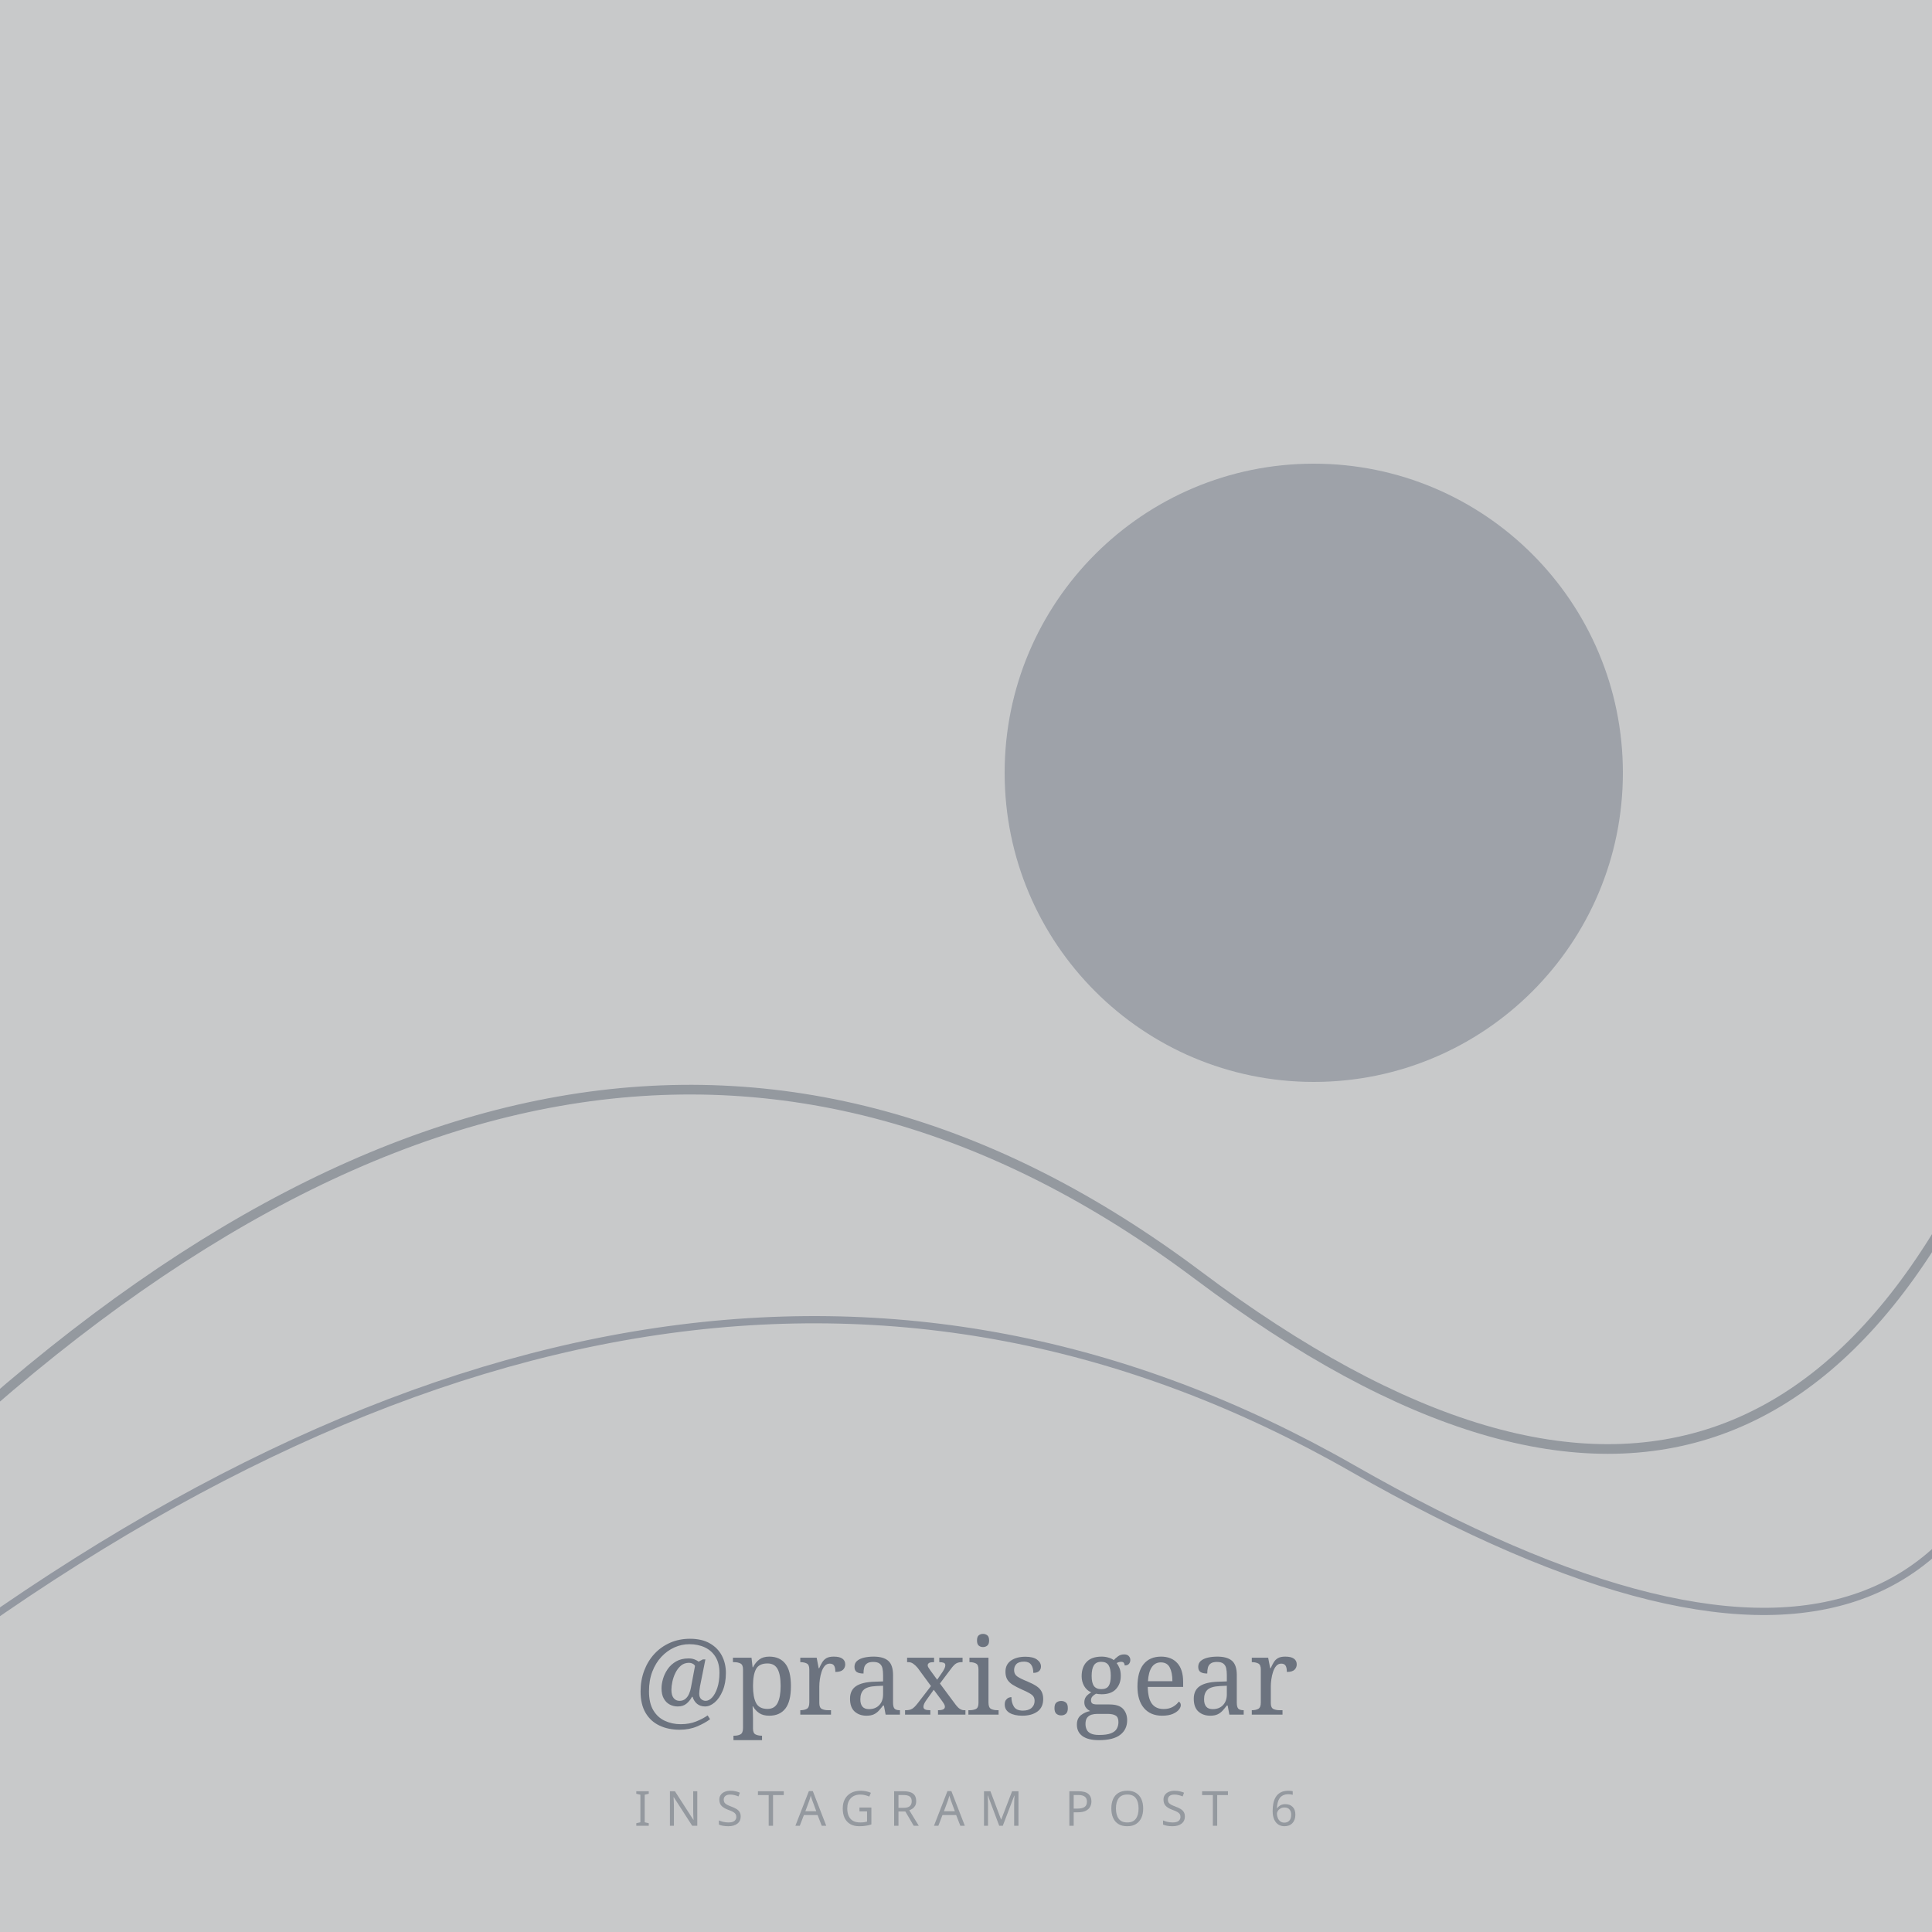
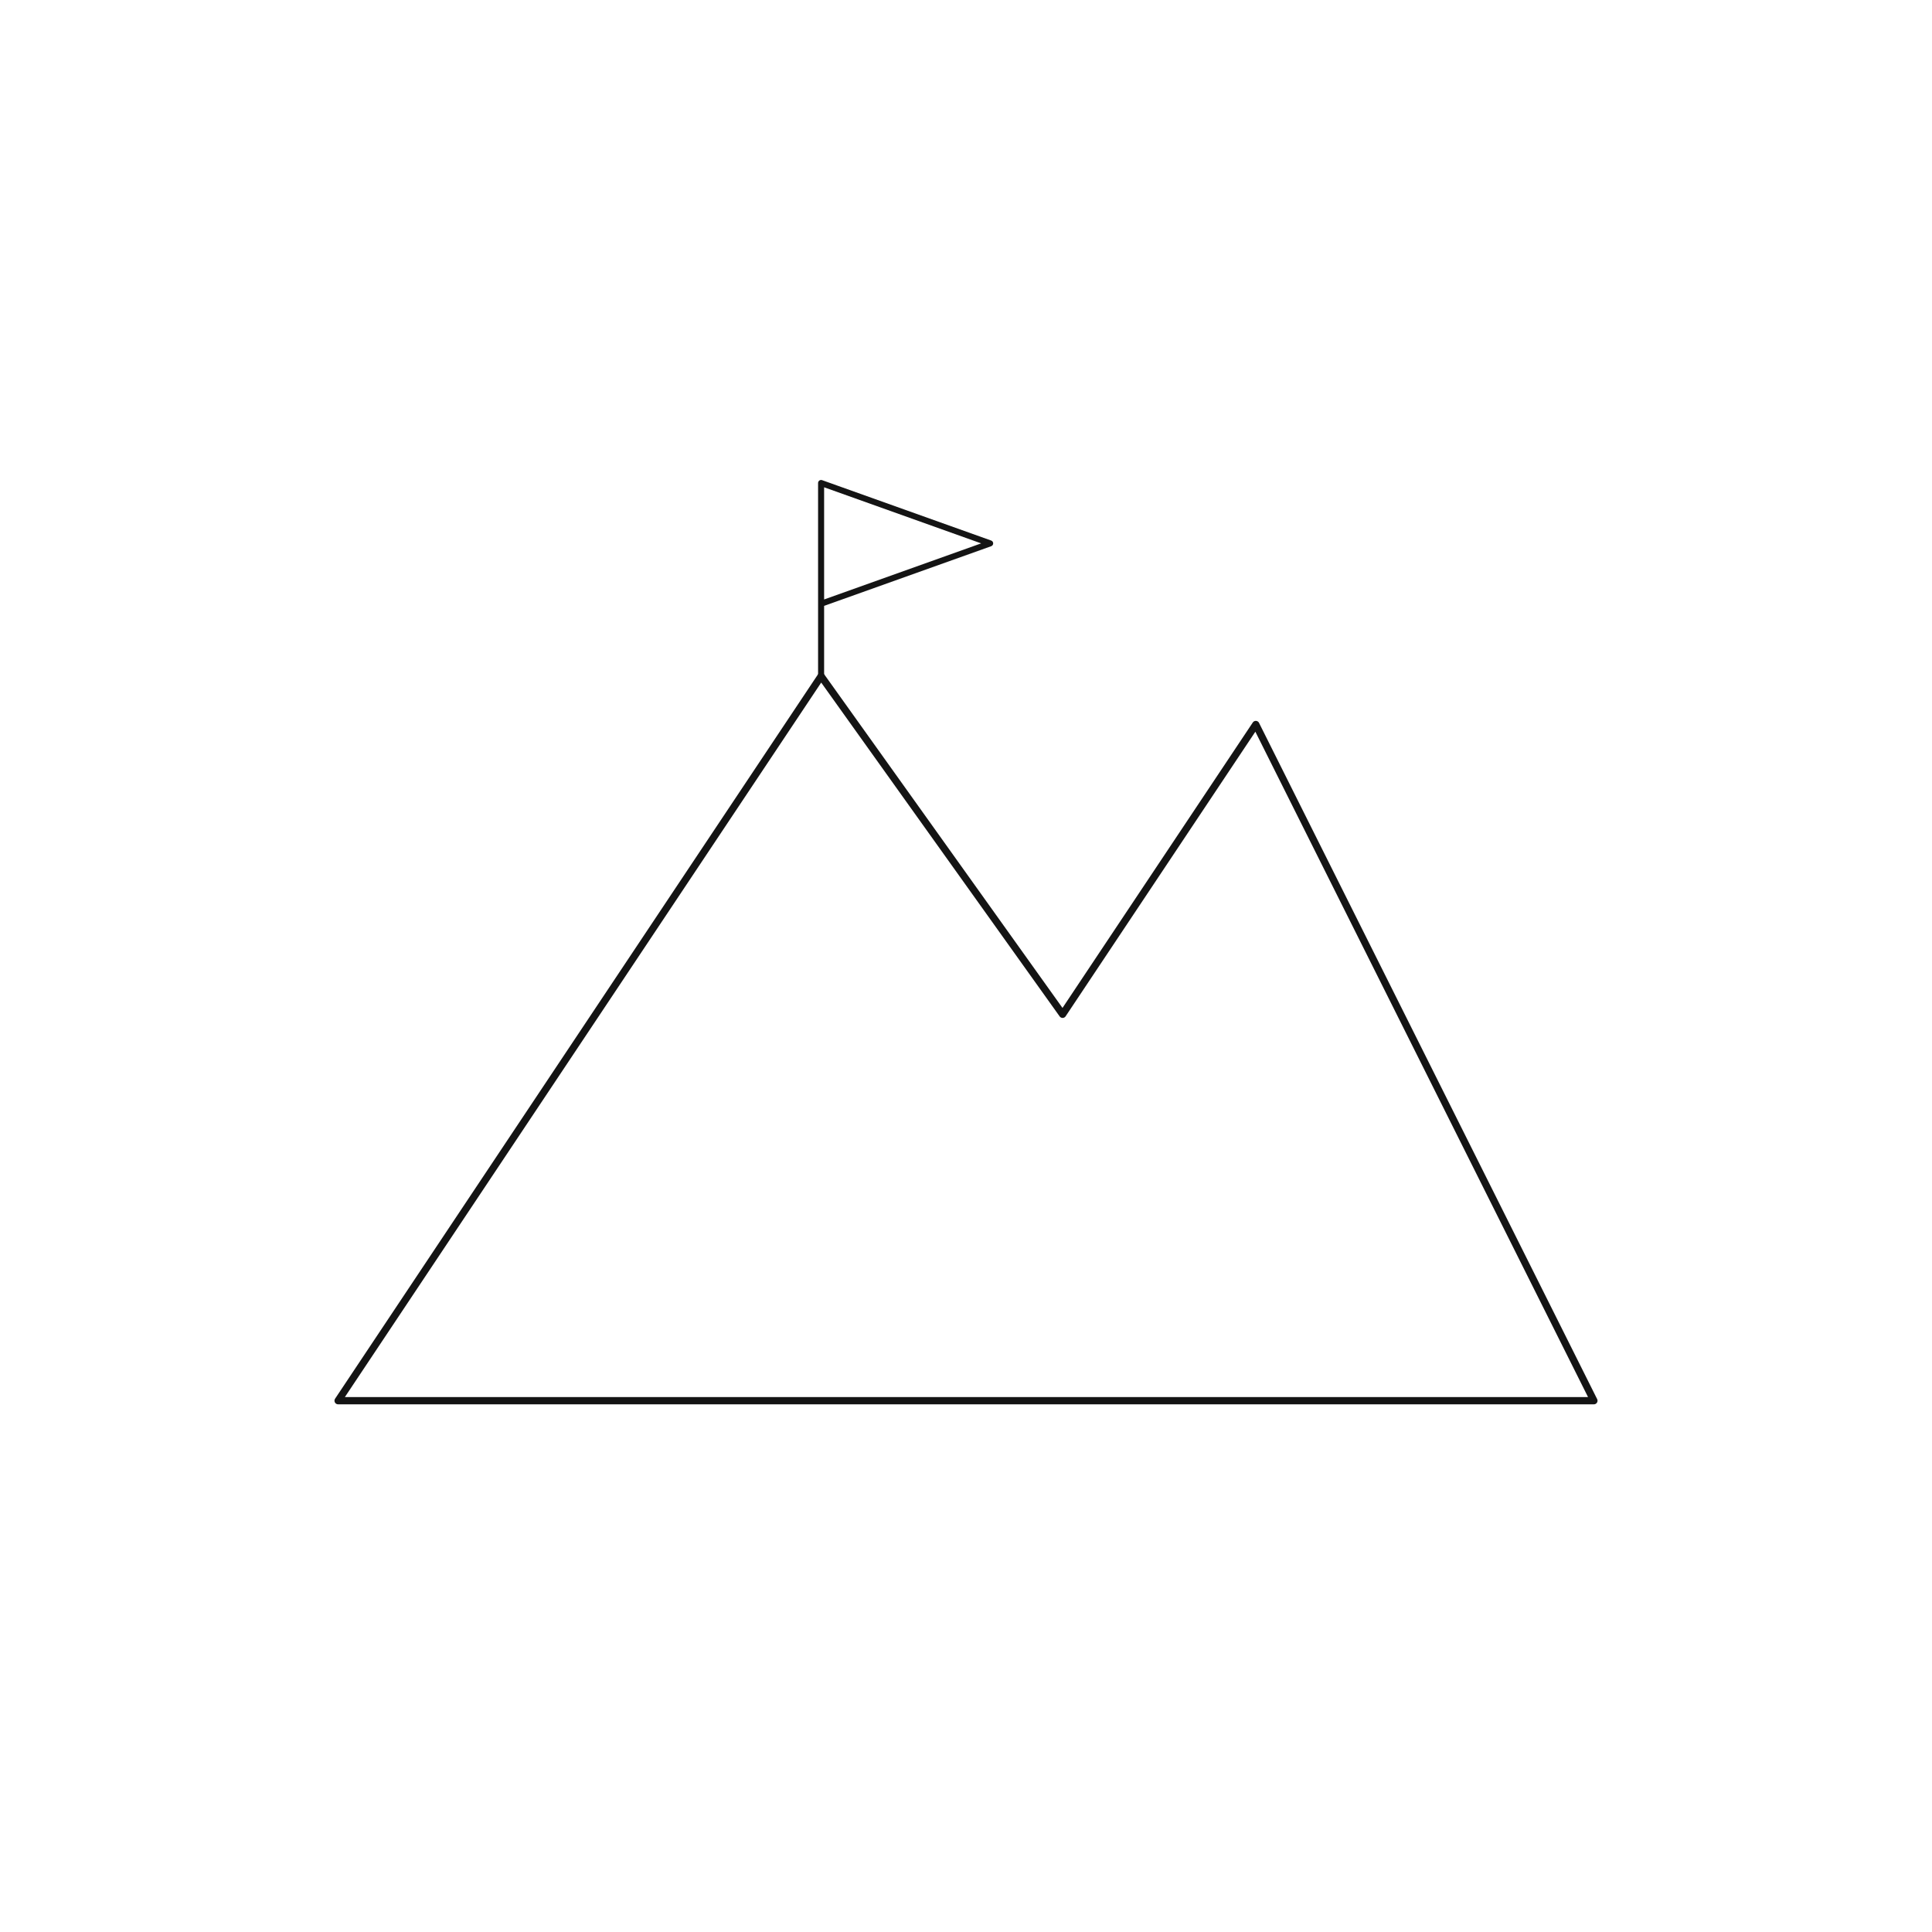
- <svg xmlns="http://www.w3.org/2000/svg" viewBox="0 0 800 800">
-   <rect width="800" height="800" fill="#c8c9ca" />
-   <path d="M -50 624 Q 240 336 496 528 T 850 400" stroke="#454f60" stroke-width="4" fill="none" opacity="0.4" />
-   <path d="M -50 704 Q 280 448 560 608 T 850 496" stroke="#9398a1" stroke-width="3" fill="none" />
-   <circle cx="544" cy="320" r="128" fill="#9398a1" opacity="0.8" />
-   <text x="400" y="710" text-anchor="middle" font-family="Georgia, serif" font-size="44" fill="#454f60" opacity="0.7">@praxis.gear</text>
-   <text x="400" y="756" text-anchor="middle" font-family="system-ui, sans-serif" font-size="20" letter-spacing="6" fill="#454f60" opacity="0.4">INSTAGRAM POST 6</text>
+ <svg xmlns="http://www.w3.org/2000/svg" viewBox="0 0 800 800" fill="none" stroke="#141414" stroke-width="3" stroke-linecap="round" stroke-linejoin="round">
+   <path d="M 140 580 L 340 280 L 440 420 L 520 300 L 660 580 Z" />
+   <path d="M 340 280 L 340 200 L 410 225 L 340 250" stroke-width="2.5" />
</svg>
